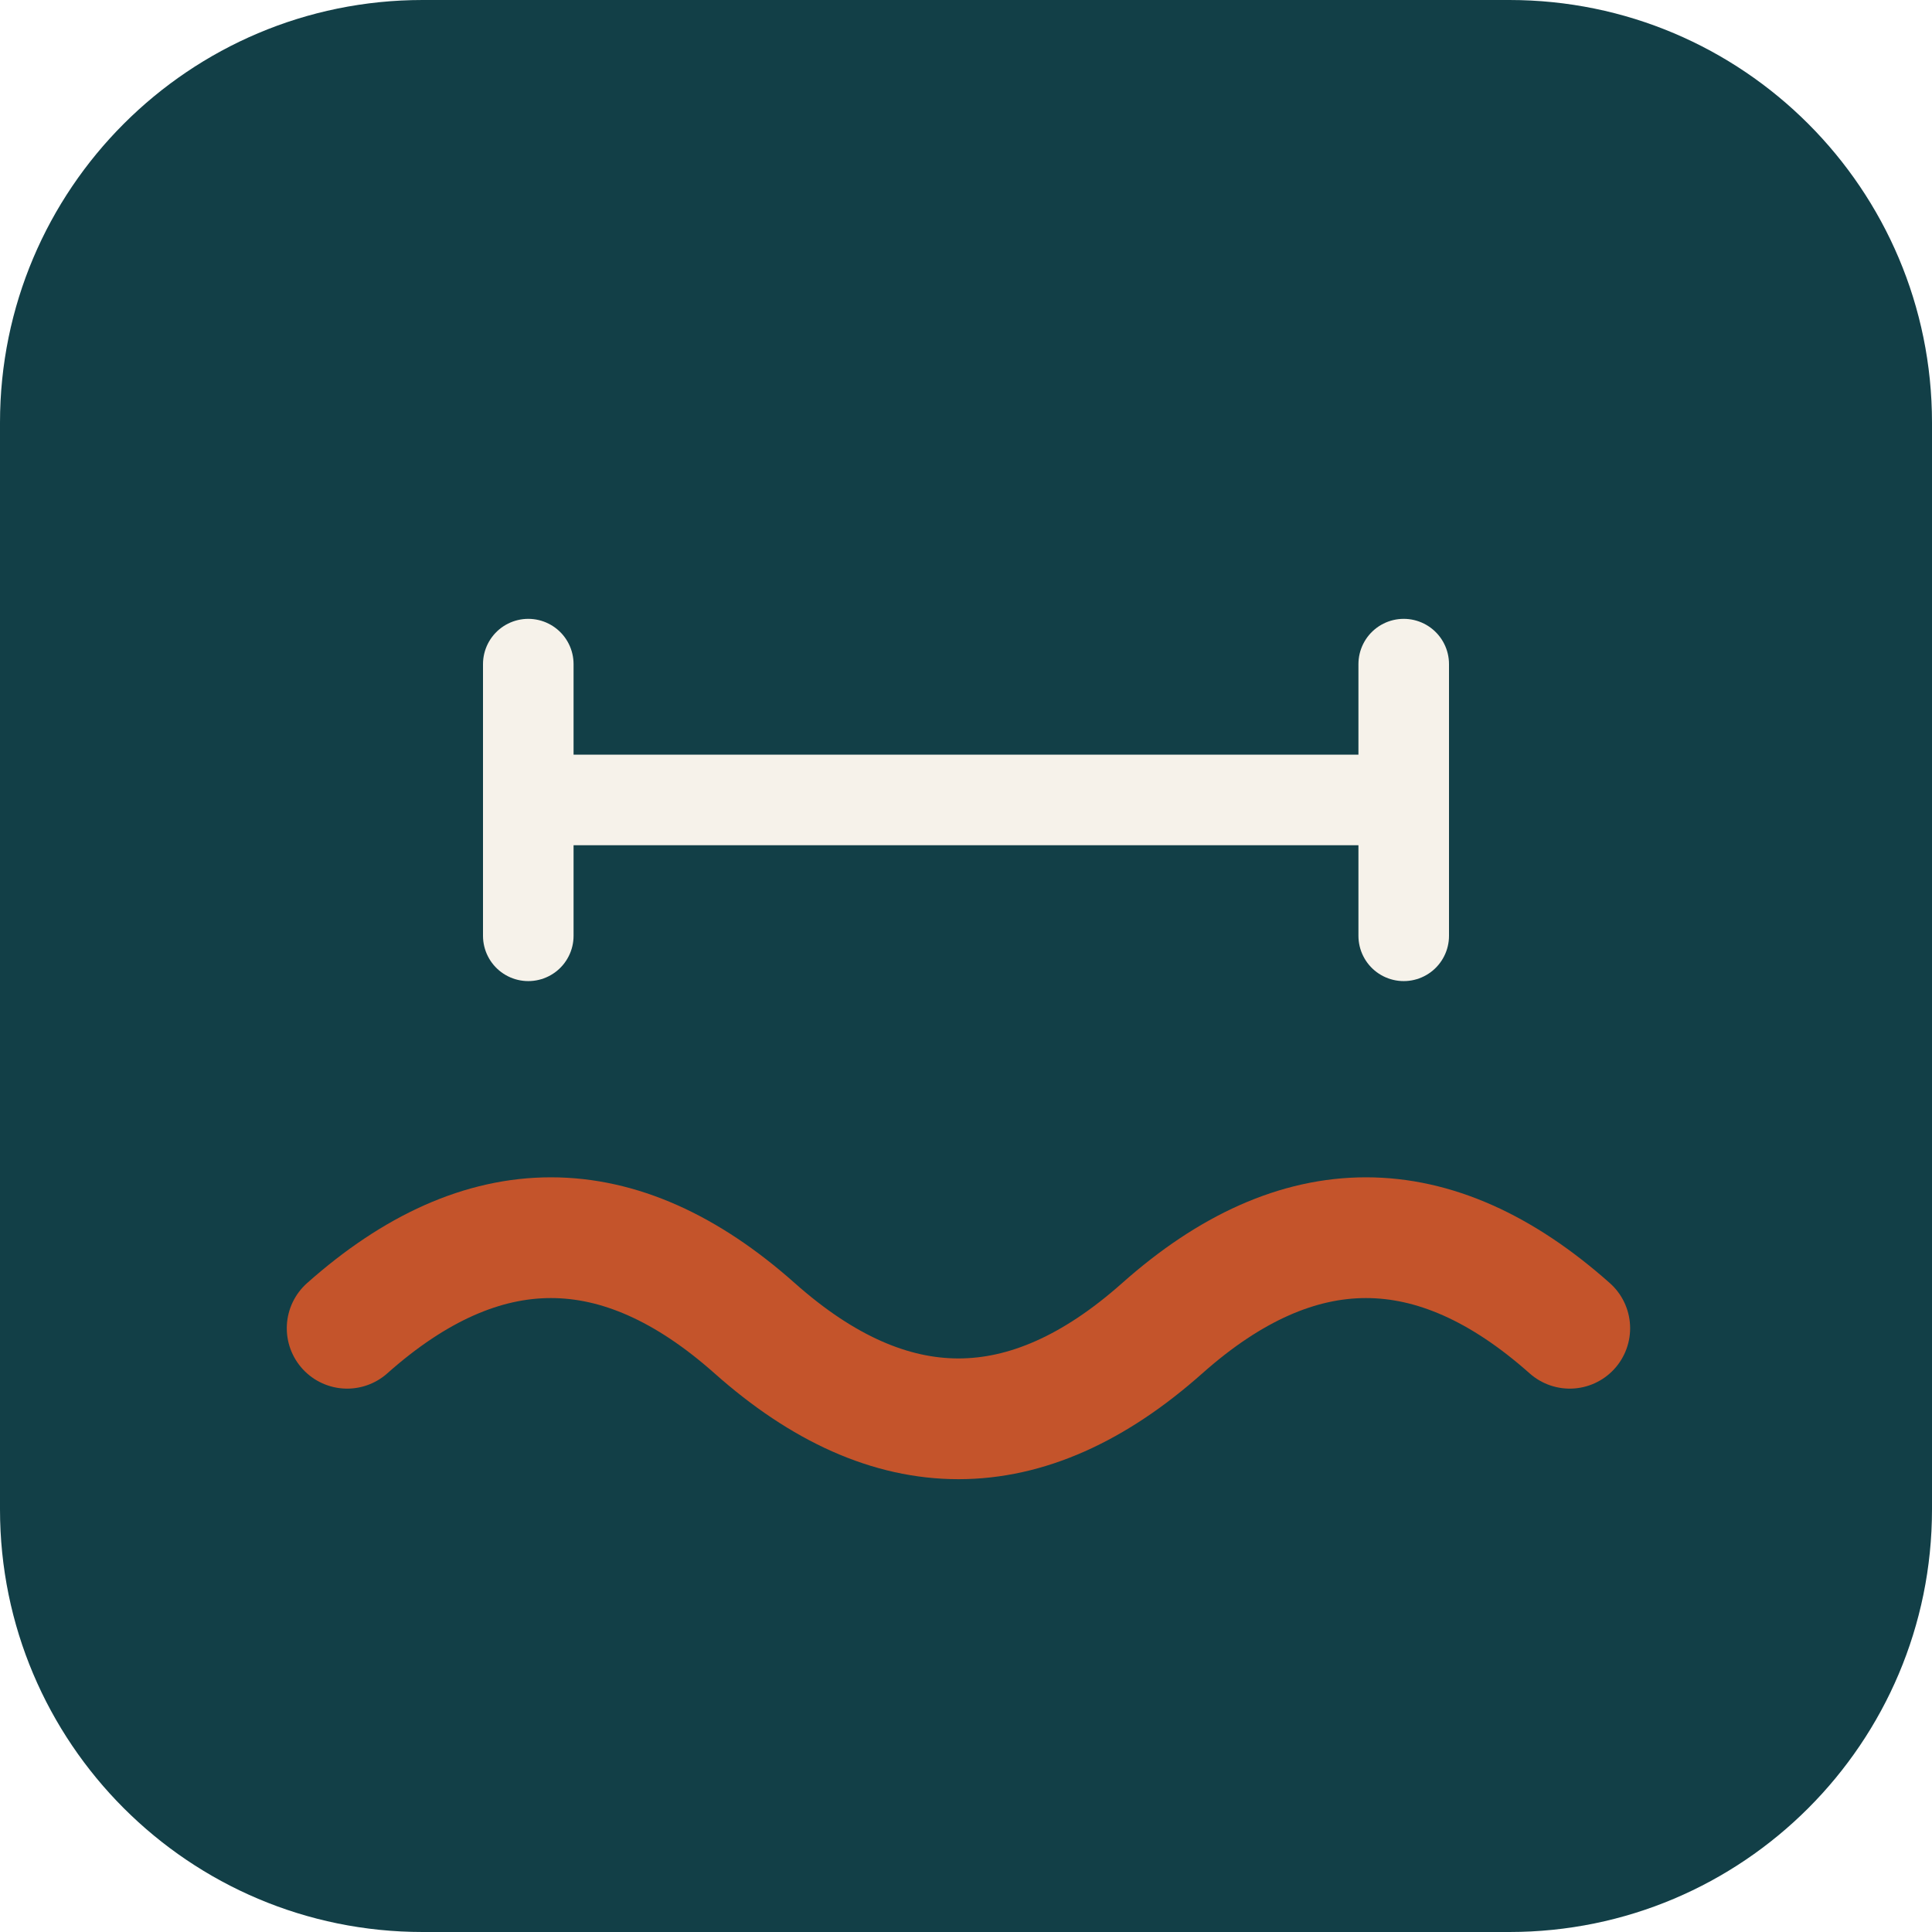
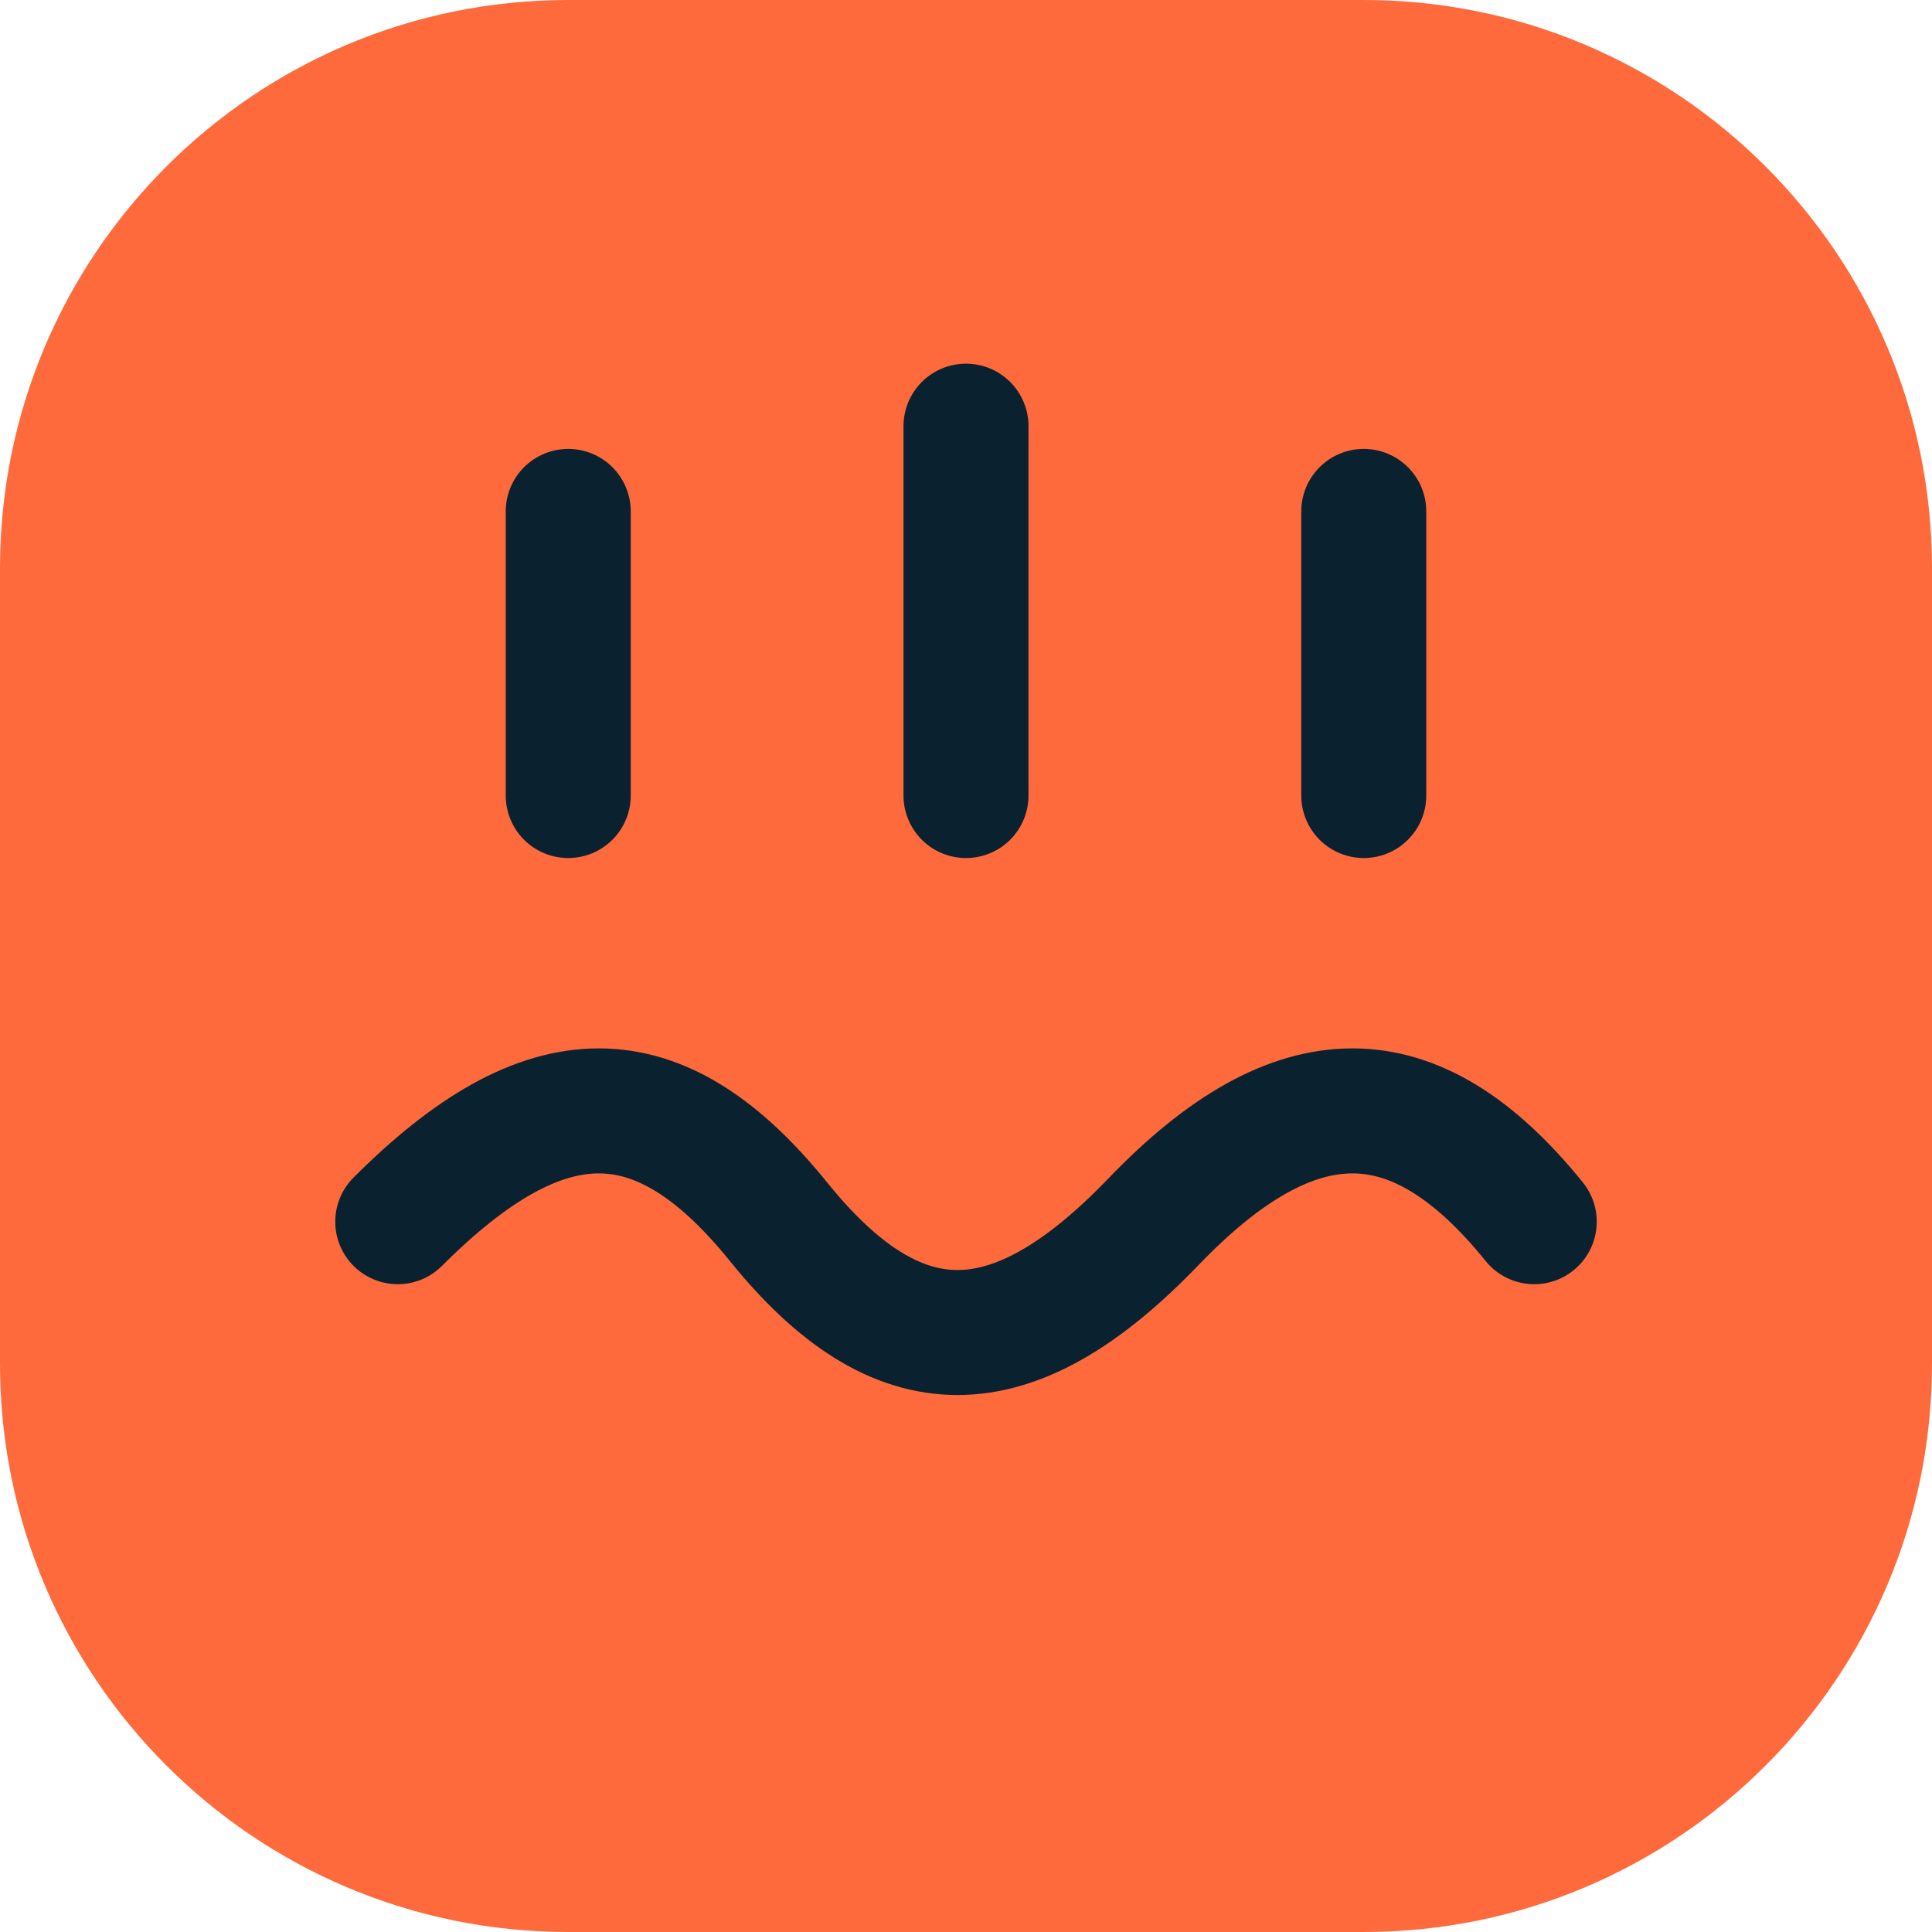
- <svg xmlns="http://www.w3.org/2000/svg" viewBox="0 0 512 512">
-   <rect width="512" height="512" rx="112" fill="#123f47" />
-   <g fill="none" stroke-linecap="round">
-     <path d="M140 176v72M372 176v72M140 212h232" stroke="#f6f2ea" stroke-width="24" />
-     <path d="M92 352c36-32 72-32 108 0s72 32 108 0 72-32 108 0" stroke="#c4542b" stroke-width="32" />
-   </g>
+ <svg xmlns="http://www.w3.org/2000/svg" viewBox="0 0 34 34">
+   <rect width="34" height="34" rx="10" fill="#ff6a3d" />
+   <path d="M7 21.5c2.6-2.6 4.6-2.6 6.7 0s4.1 2.6 6.6 0 4.6-2.6 6.7 0M10 9v5M17 7.5v6.5M24 9v5" fill="none" stroke="#0a2230" stroke-width="2.2" stroke-linecap="round" />
</svg>
